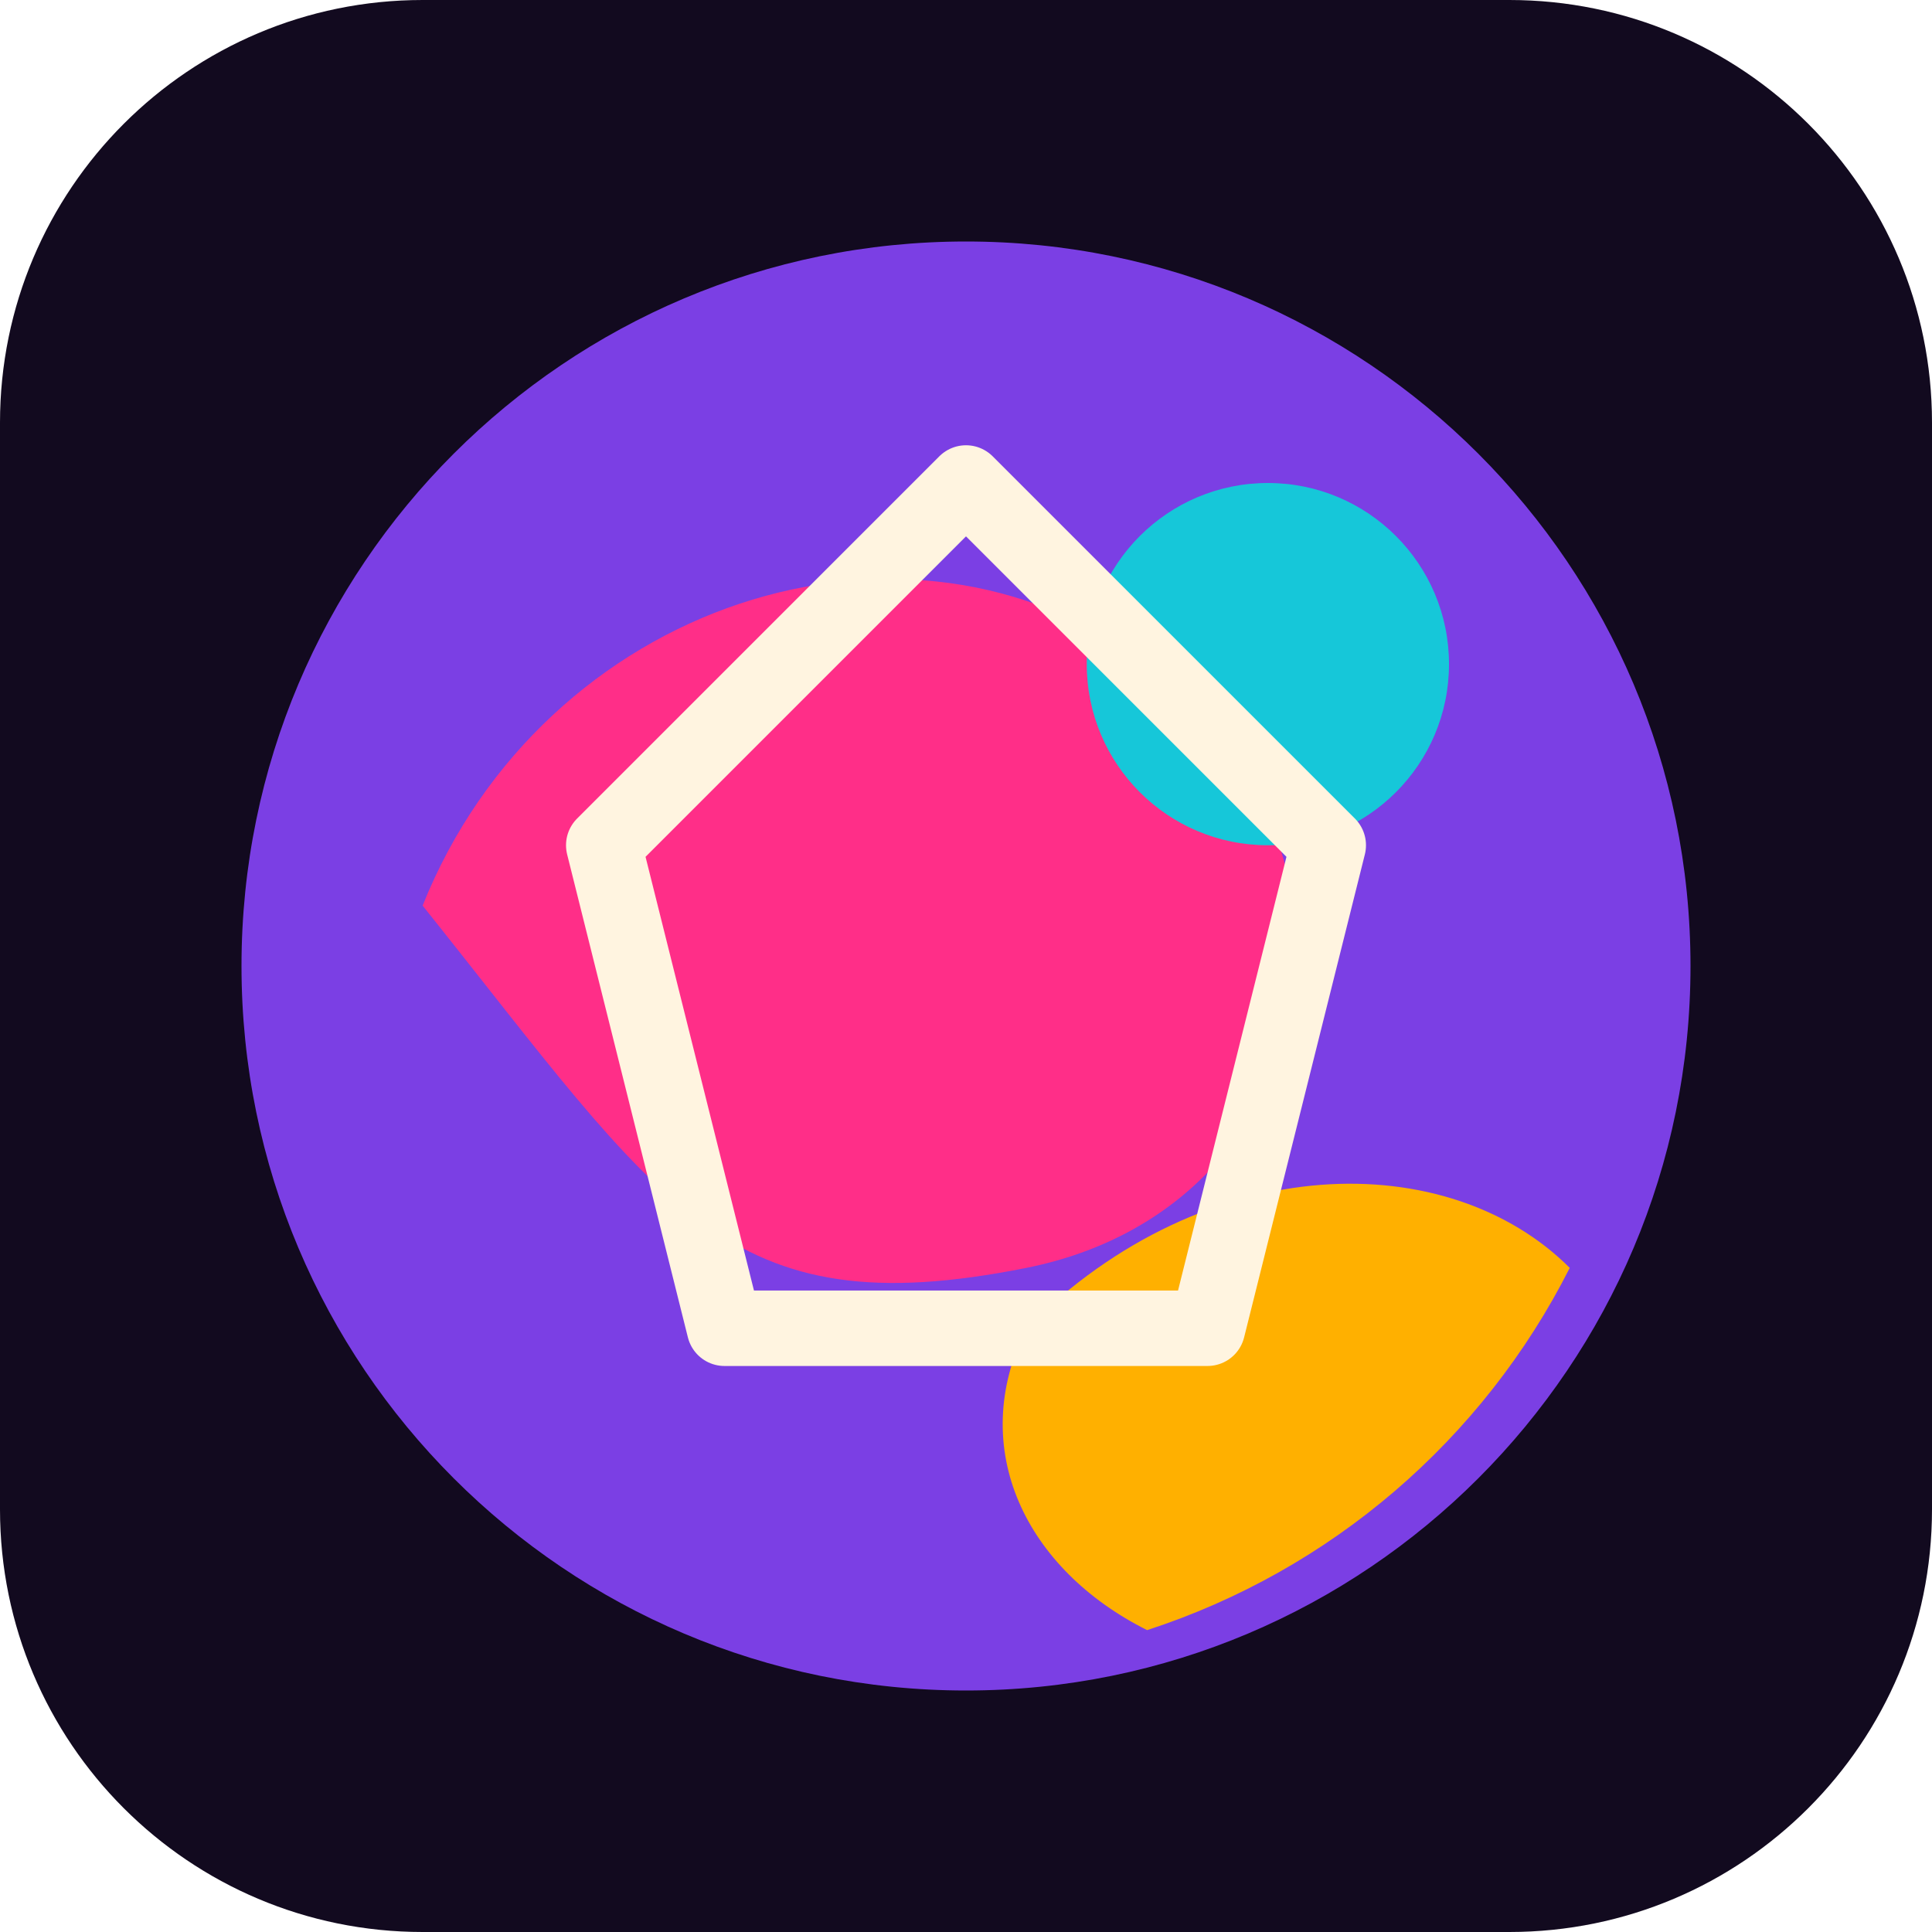
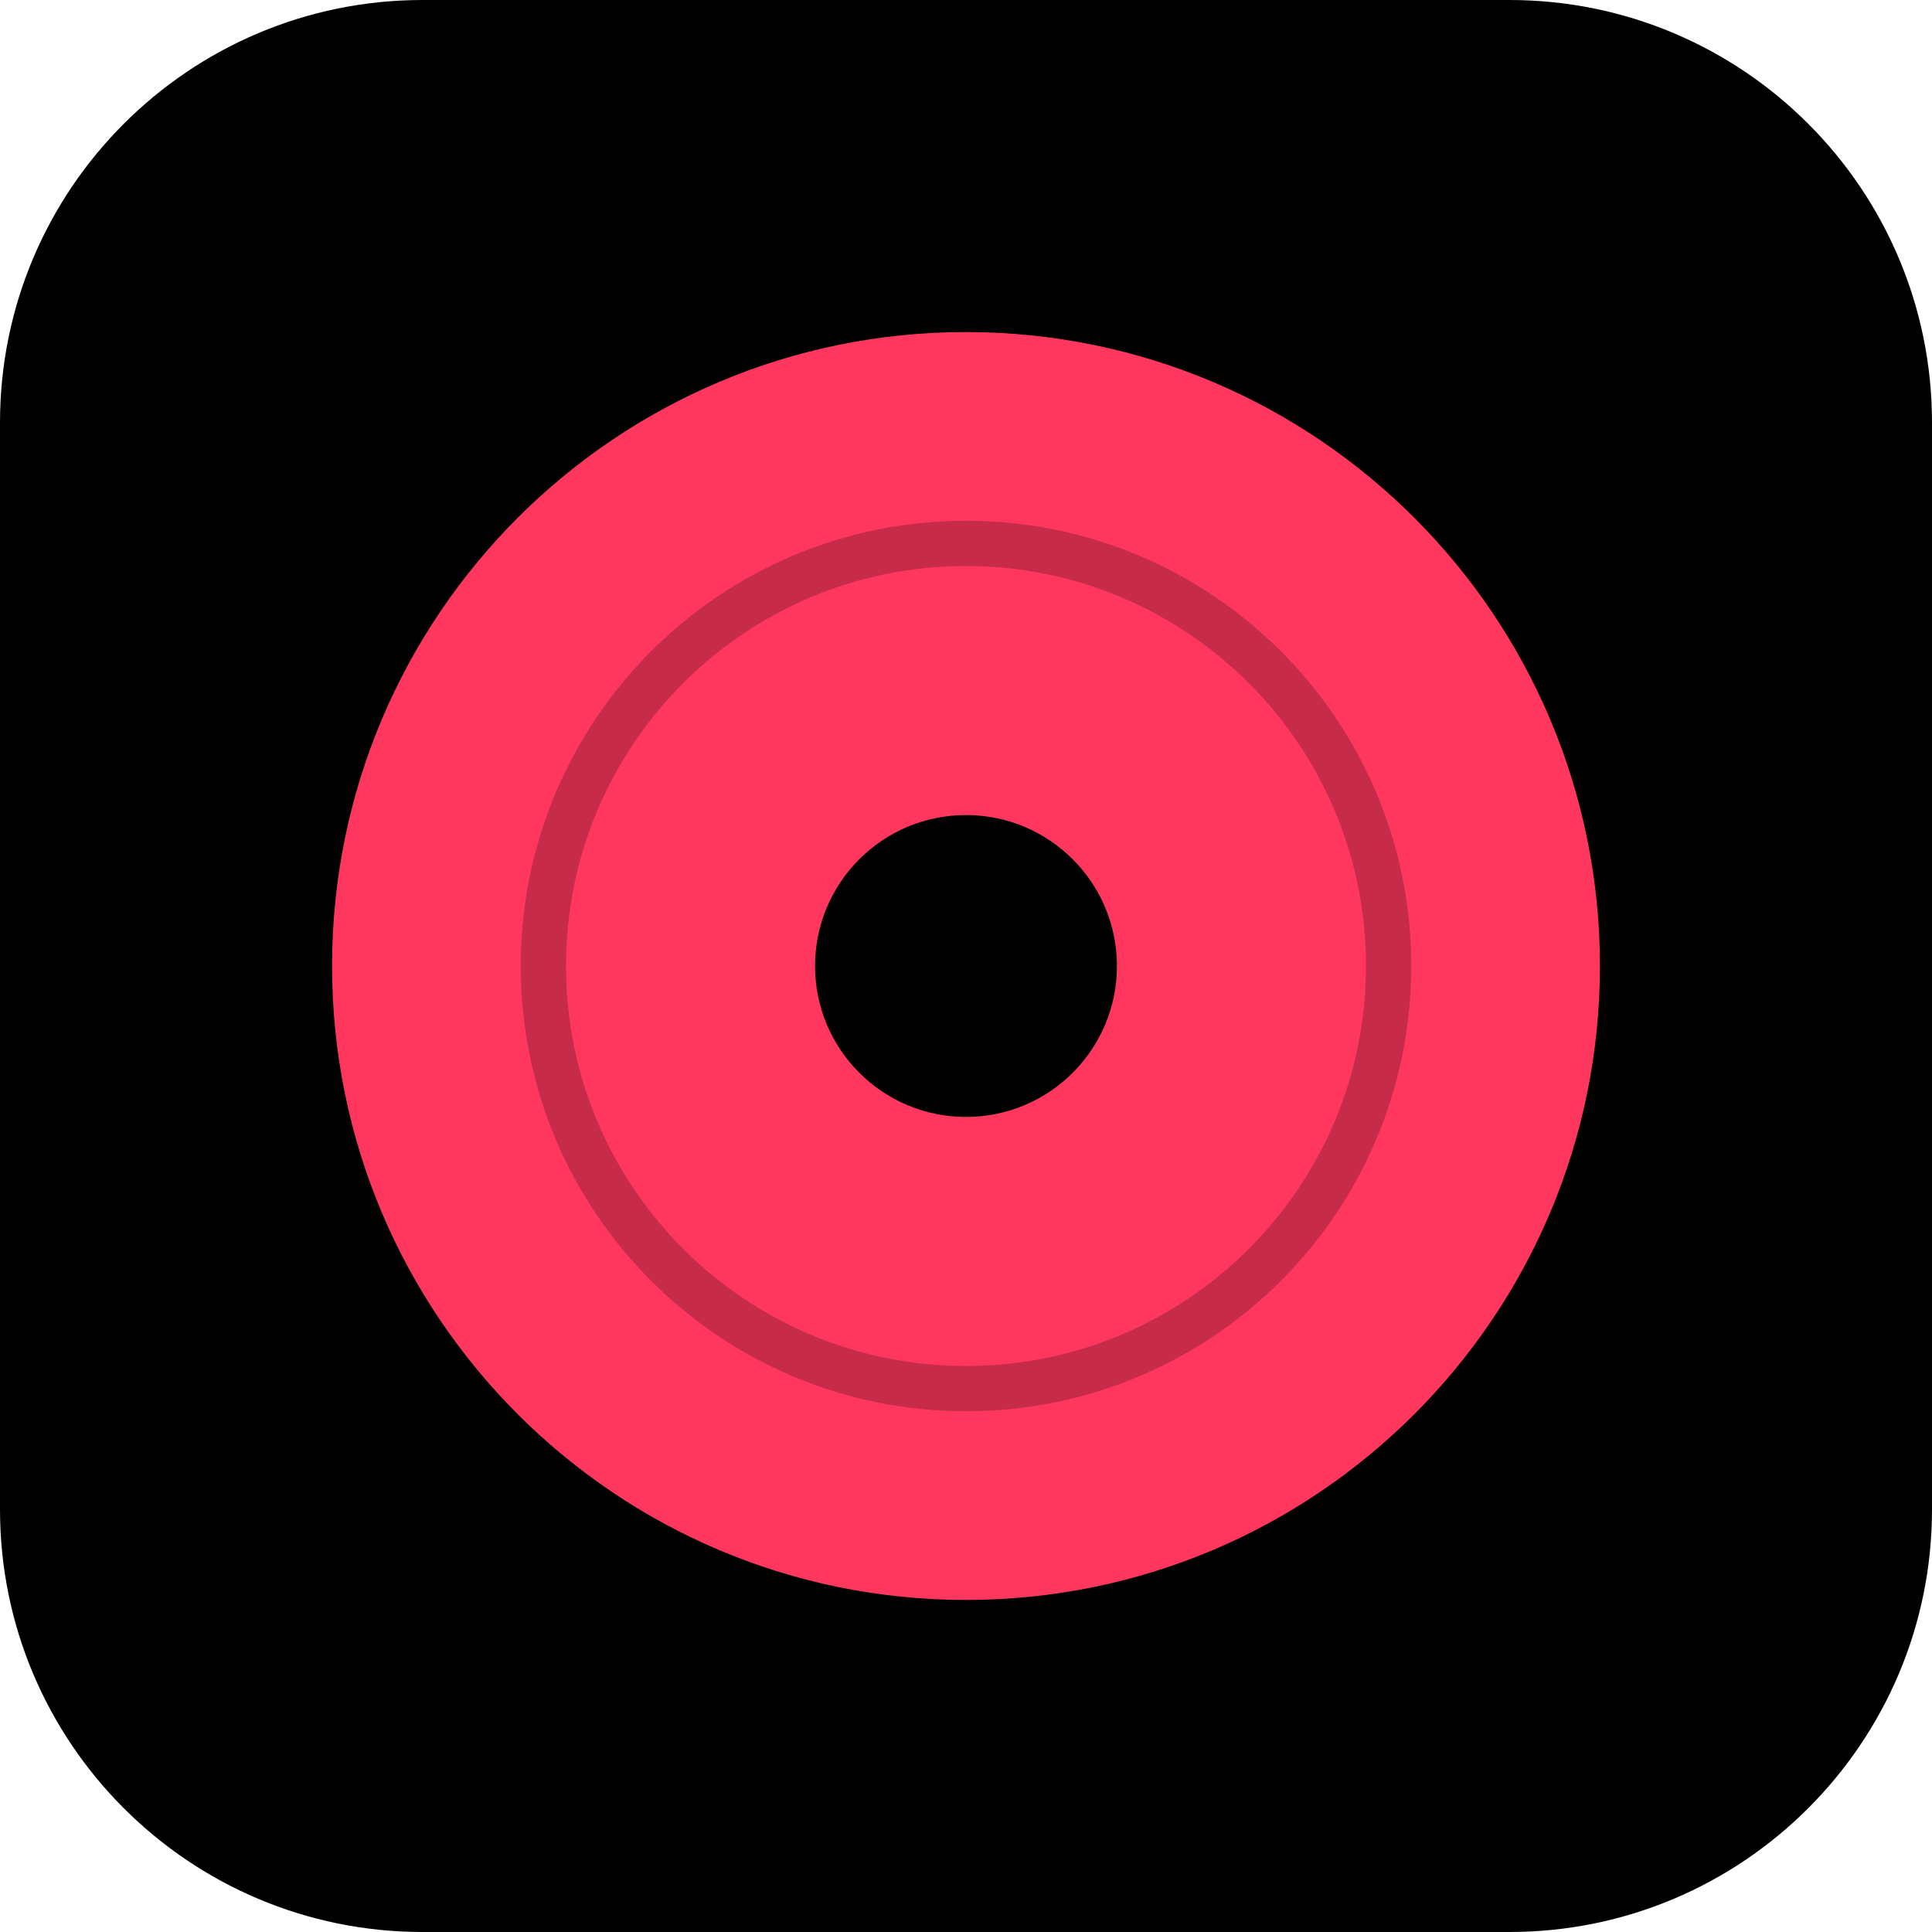
<svg xmlns="http://www.w3.org/2000/svg" viewBox="0 0 64 64">
-   <rect width="64" height="64" rx="14" fill="#120a1f" />
-   <circle cx="32" cy="32" r="24" fill="#7b3fe4" />
-   <path d="M14 30c4-10 16-14 24-8s6 18-4 20-12-2-20-12z" fill="#ff2e88" />
-   <path d="M34 44c6-6 14-6 18-2a24 24 0 0 1-14 12c-4-2-6-6-4-10z" fill="#ffb000" />
-   <circle cx="42" cy="22" r="6" fill="#16c7d9" />
-   <polygon points="32,16 44,28 40,44 24,44 20,28" fill="none" stroke="#fff4e0" stroke-width="2.5" stroke-linejoin="round" />
+   <rect width="64" height="64" rx="14" fill="#000" />
+   <circle cx="32" cy="32" r="21" fill="#ff375f" />
+   <circle cx="32" cy="32" r="14" fill="none" stroke="#000" stroke-opacity=".22" stroke-width="1.5" />
+   <circle cx="32" cy="32" r="5" fill="#000" />
</svg>
